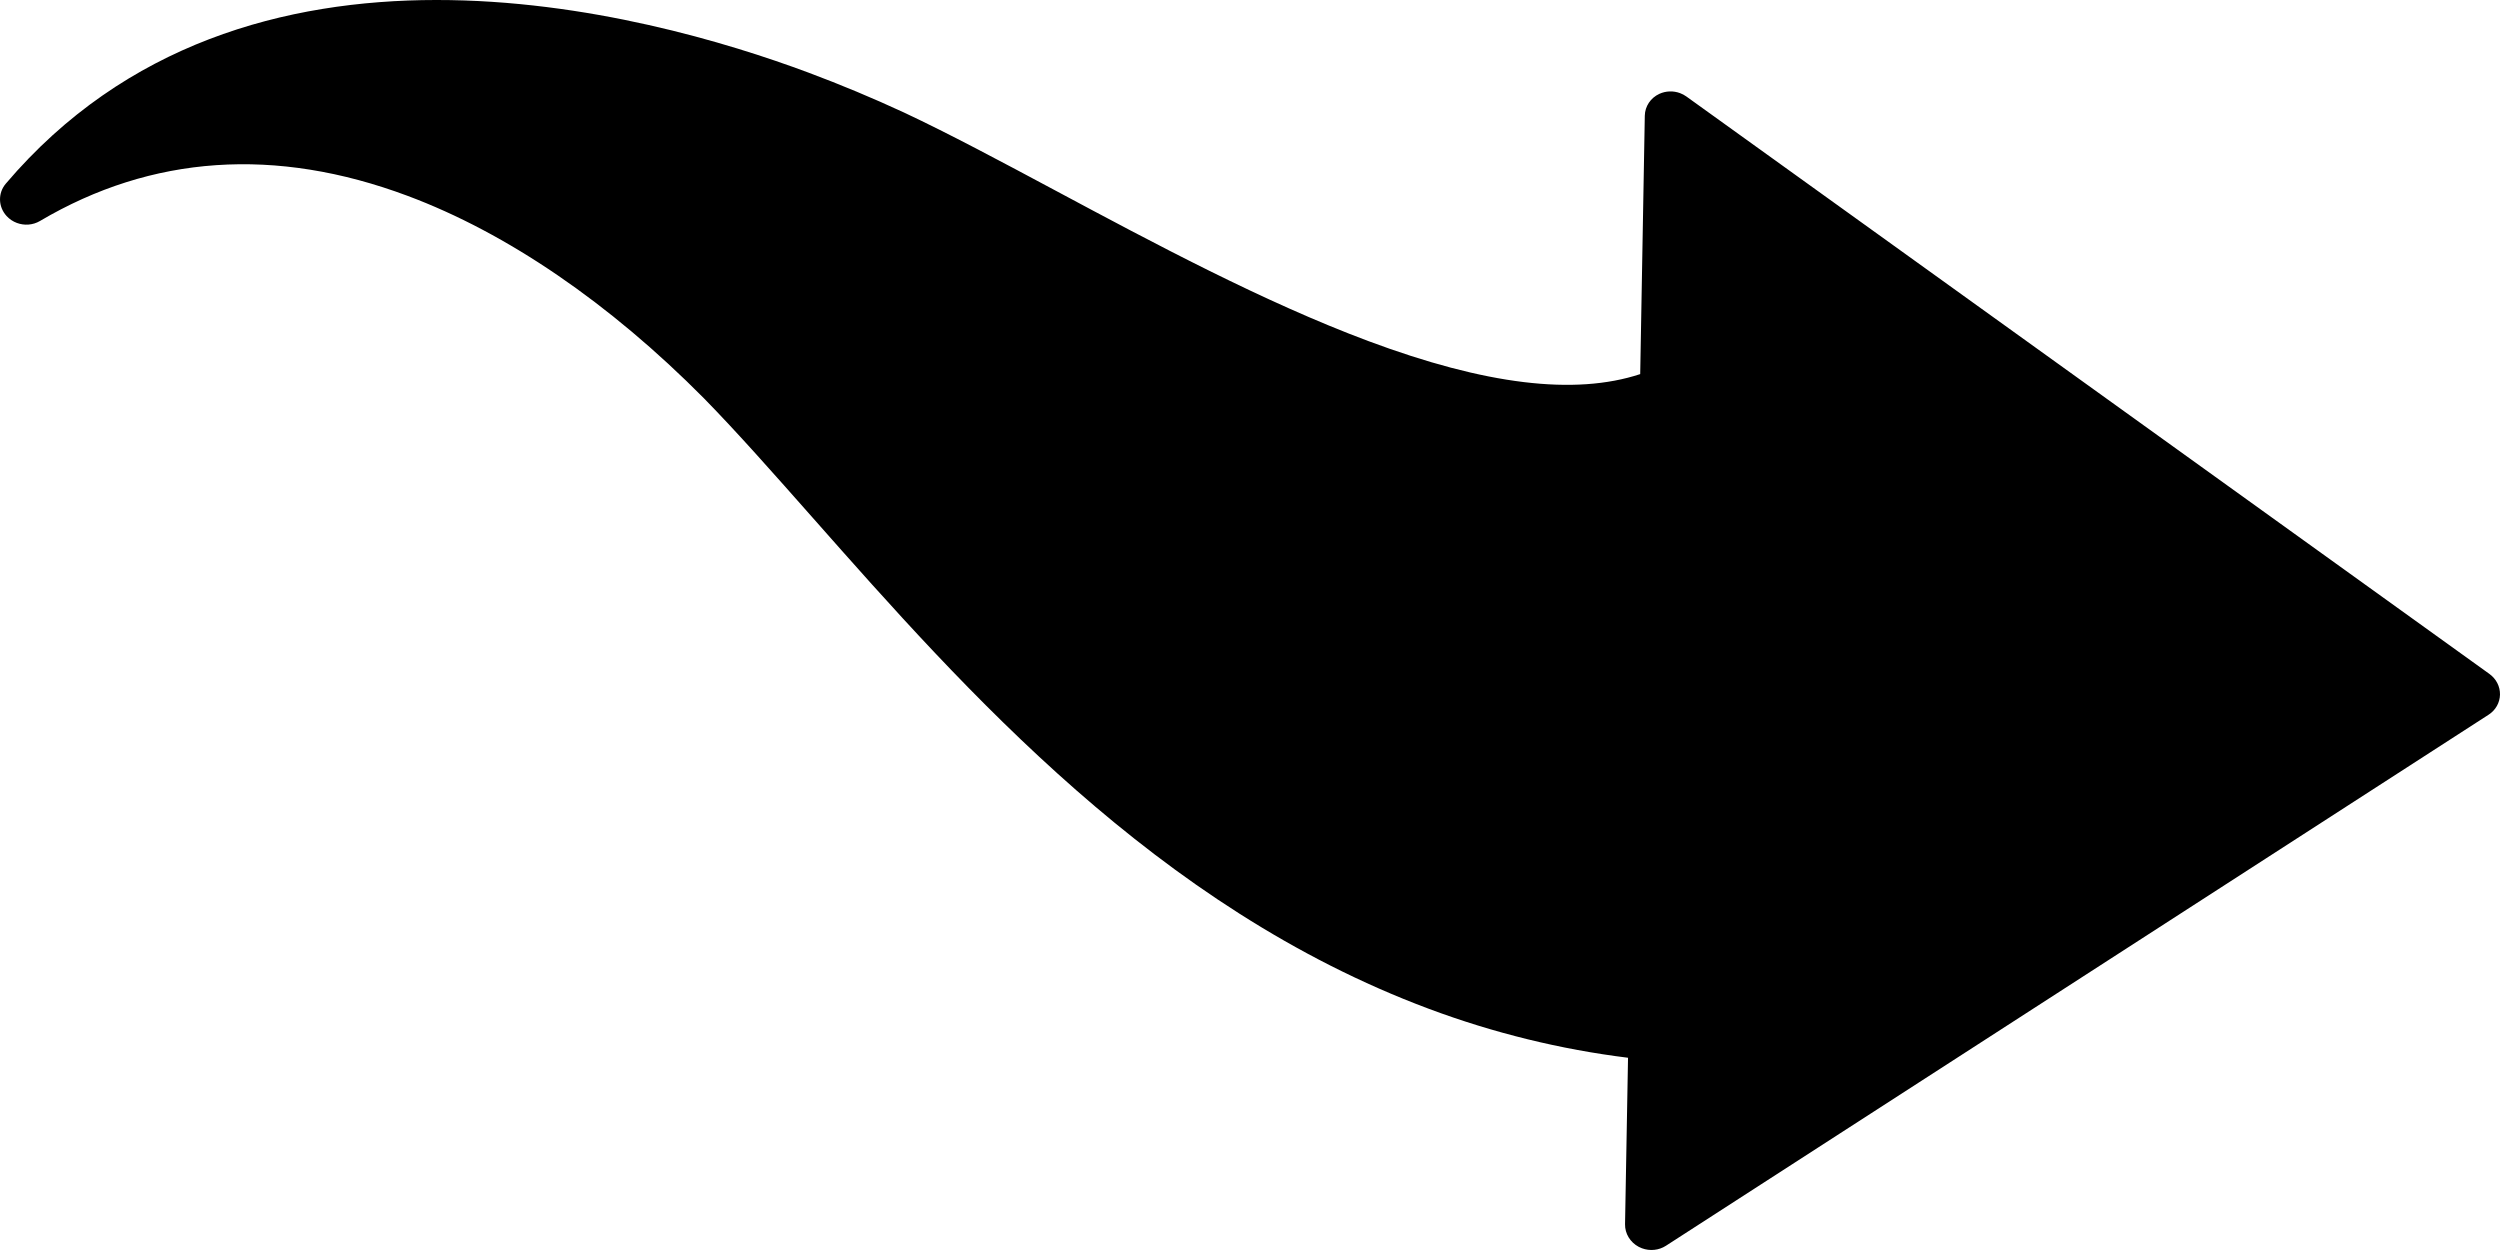
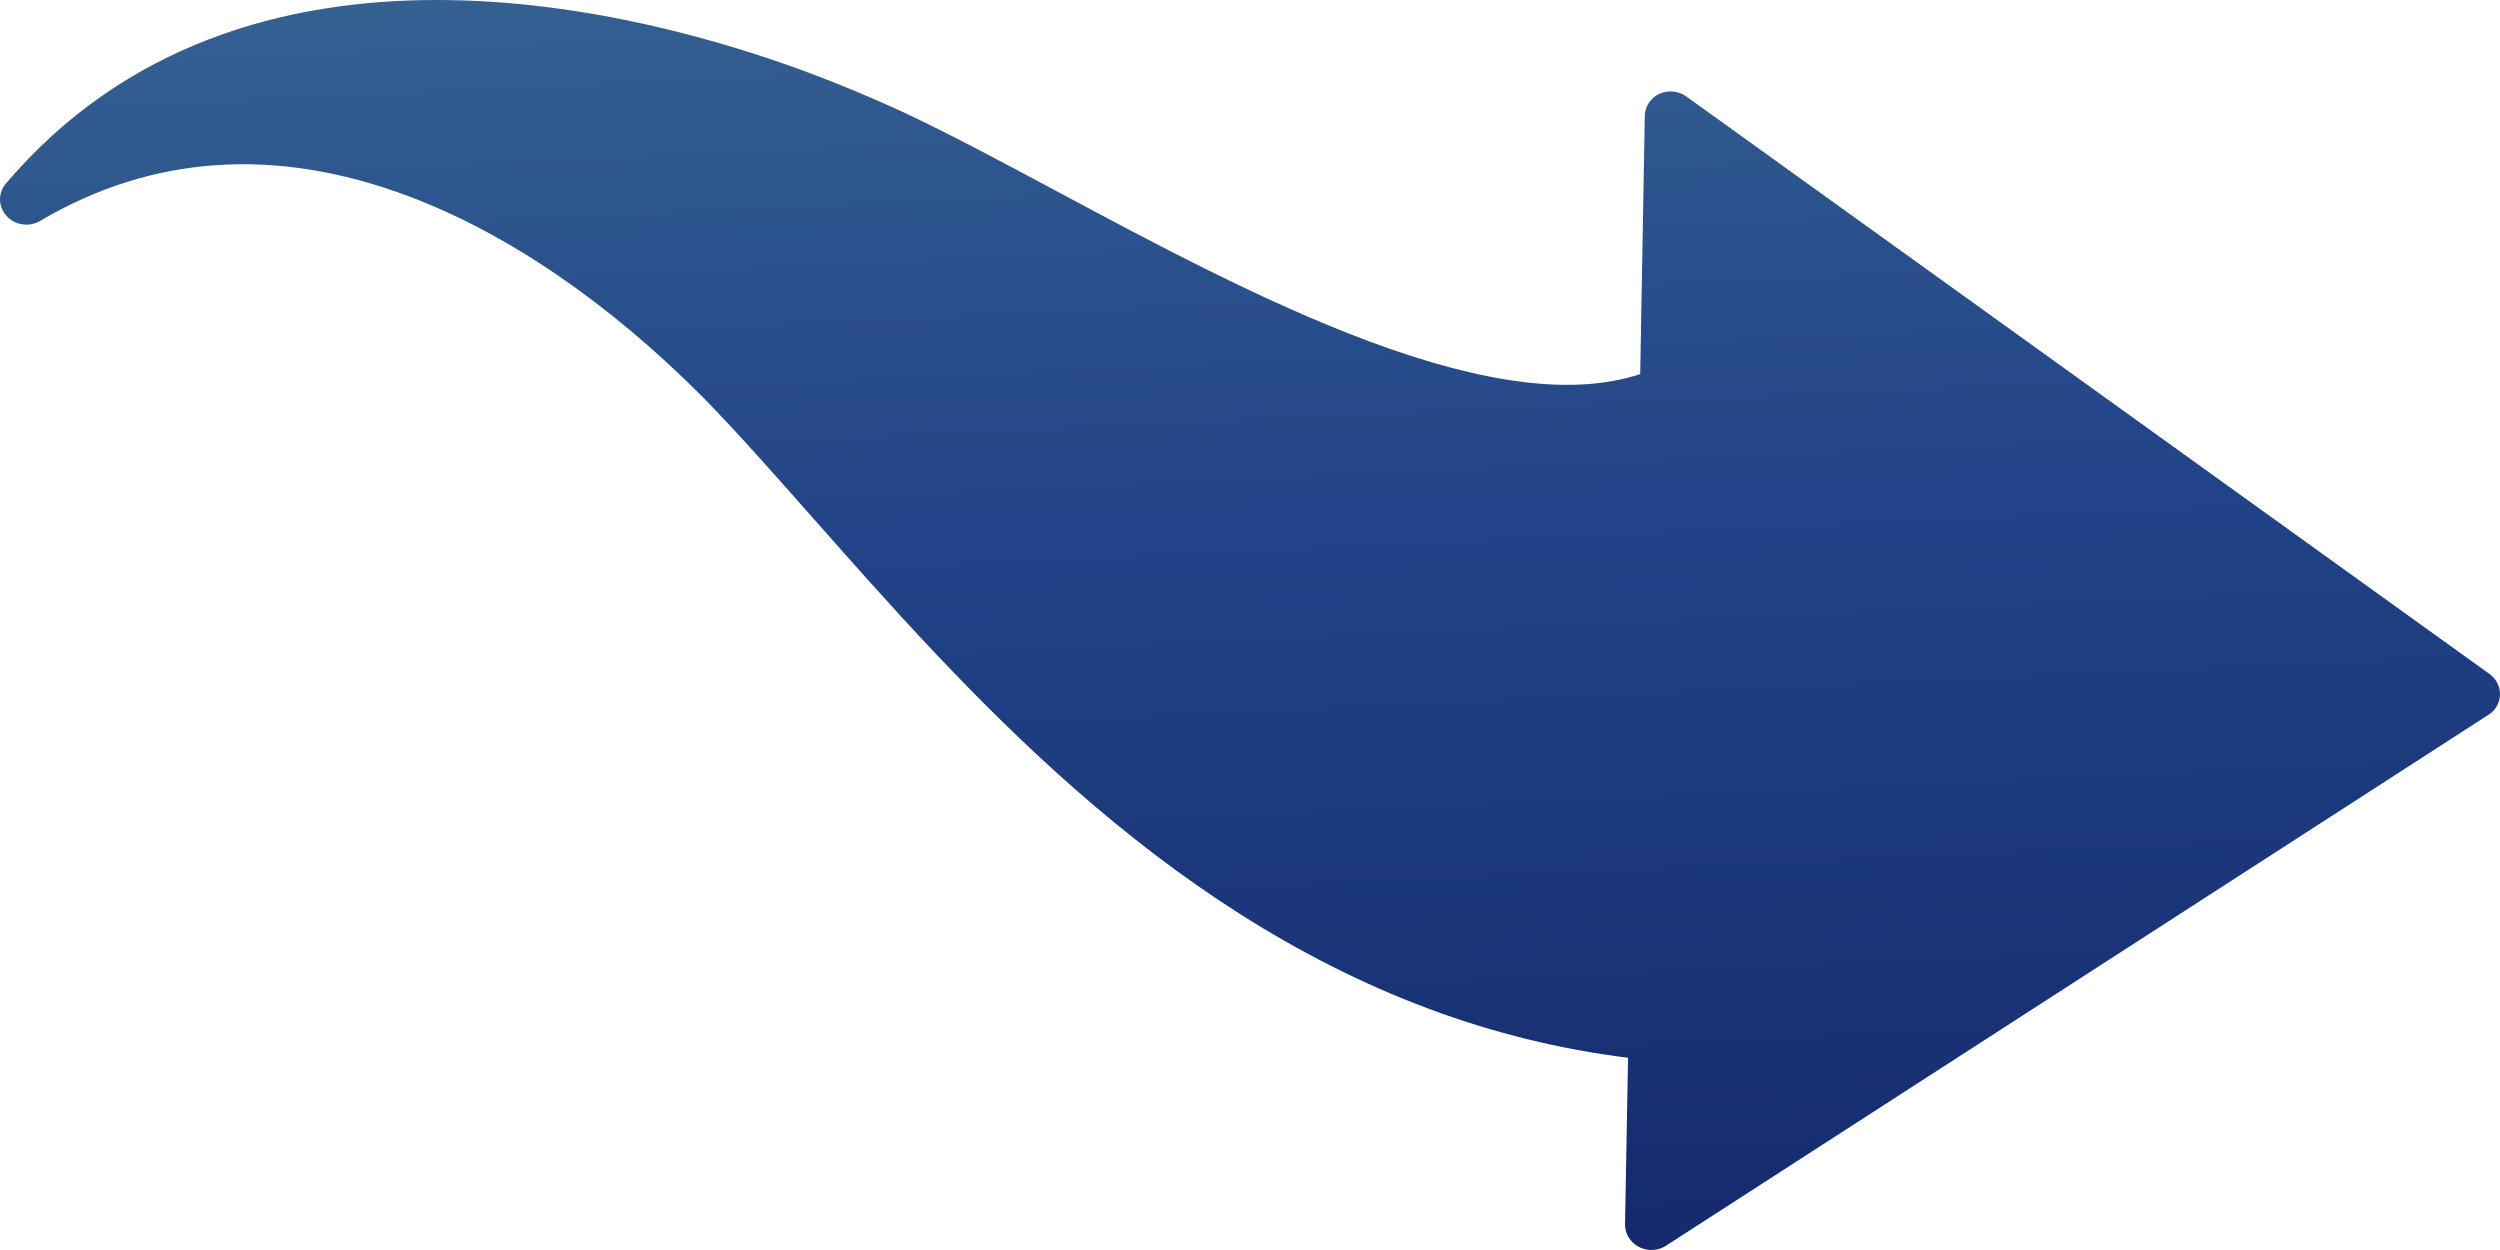
<svg xmlns="http://www.w3.org/2000/svg" width="400" height="200" viewBox="0 0 105.833 52.917" version="1.1" id="svg1">
  <defs id="defs1">
+     <linearGradient id="my-cool-gradient" x2="1" y2="1">
+       <stop offset="0%" stop-color="#447799" />
+       <stop offset="50%" stop-color="#224488" />
+       <stop offset="100%" stop-color="#112266" />
+     </linearGradient>
    <clipPath clipPathUnits="userSpaceOnUse" id="clipPath31">
      <path d="M 0,0 H 3600 V 2880 H 0 Z" id="path31" />
    </clipPath>
  </defs>
  <g id="layer1">
-     <path id="path30" d="m 2828.63,1096.61 c -4.1,0 -8.08,1.68 -10.96,4.75 -3.83,4.1 -5.06,10 -3.17,15.3 l 52.11,145.9 c -30.54,25.82 -80.63,38.4 -152.62,38.4 -64.19,0 -135.87,-10.02 -199.11,-18.87 -35.58,-4.97 -69.17,-9.66 -97.93,-12.1 -19.87,-1.58 -39.85,-2.37 -59.46,-2.37 -99.37,0 -337.91,22.44 -406.59,230.37 -2.3,6.97 0.77,14.57 7.25,17.98 2.22,1.17 4.61,1.73 6.98,1.73 4.56,0 9.03,-2.08 11.95,-5.92 45.95,-60.45 110.41,-91.09 191.59,-91.09 61.09,0 130.79,17.81 201.58,51.53 24.97,12.08 53.21,27.6 83.12,44.02 118.92,65.32 266.94,146.6 434.08,146.6 39.76,0 79.05,-4.79 117.02,-14.25 l 33.56,94 c 1.89,5.29 6.57,9.07 12.13,9.82 l 2.01,0.13 c 4.85,0 9.46,-2.36 12.29,-6.4 l 328.56,-470.22 c 2.78,-3.98 3.46,-9.06 1.83,-13.64 -1.63,-4.57 -5.38,-8.07 -10.06,-9.38 L 2832.7,1097.17 c -1.34,-0.38 -2.71,-0.56 -4.07,-0.56" transform="matrix(0.06889029,0.02571835,-0.02593789,0.06578753,-95.29816,-140.948)" clip-path="url(#clipPath31)" />
+     <path id="path30" fill="url(#my-cool-gradient)" d="m 2828.63,1096.61 c -4.1,0 -8.08,1.68 -10.96,4.75 -3.83,4.1 -5.06,10 -3.17,15.3 l 52.11,145.9 c -30.54,25.82 -80.63,38.4 -152.62,38.4 -64.19,0 -135.87,-10.02 -199.11,-18.87 -35.58,-4.97 -69.17,-9.66 -97.93,-12.1 -19.87,-1.58 -39.85,-2.37 -59.46,-2.37 -99.37,0 -337.91,22.44 -406.59,230.37 -2.3,6.97 0.77,14.57 7.25,17.98 2.22,1.17 4.61,1.73 6.98,1.73 4.56,0 9.03,-2.08 11.95,-5.92 45.95,-60.45 110.41,-91.09 191.59,-91.09 61.09,0 130.79,17.81 201.58,51.53 24.97,12.08 53.21,27.6 83.12,44.02 118.92,65.32 266.94,146.6 434.08,146.6 39.76,0 79.05,-4.79 117.02,-14.25 l 33.56,94 c 1.89,5.29 6.57,9.07 12.13,9.82 l 2.01,0.13 c 4.85,0 9.46,-2.36 12.29,-6.4 l 328.56,-470.22 c 2.78,-3.98 3.46,-9.06 1.83,-13.64 -1.63,-4.57 -5.38,-8.07 -10.06,-9.38 L 2832.7,1097.17 c -1.34,-0.38 -2.71,-0.56 -4.07,-0.56" transform="matrix(0.06889029,0.02571835,-0.02593789,0.06578753,-95.29816,-140.948)" clip-path="url(#clipPath31)" />
  </g>
</svg>
